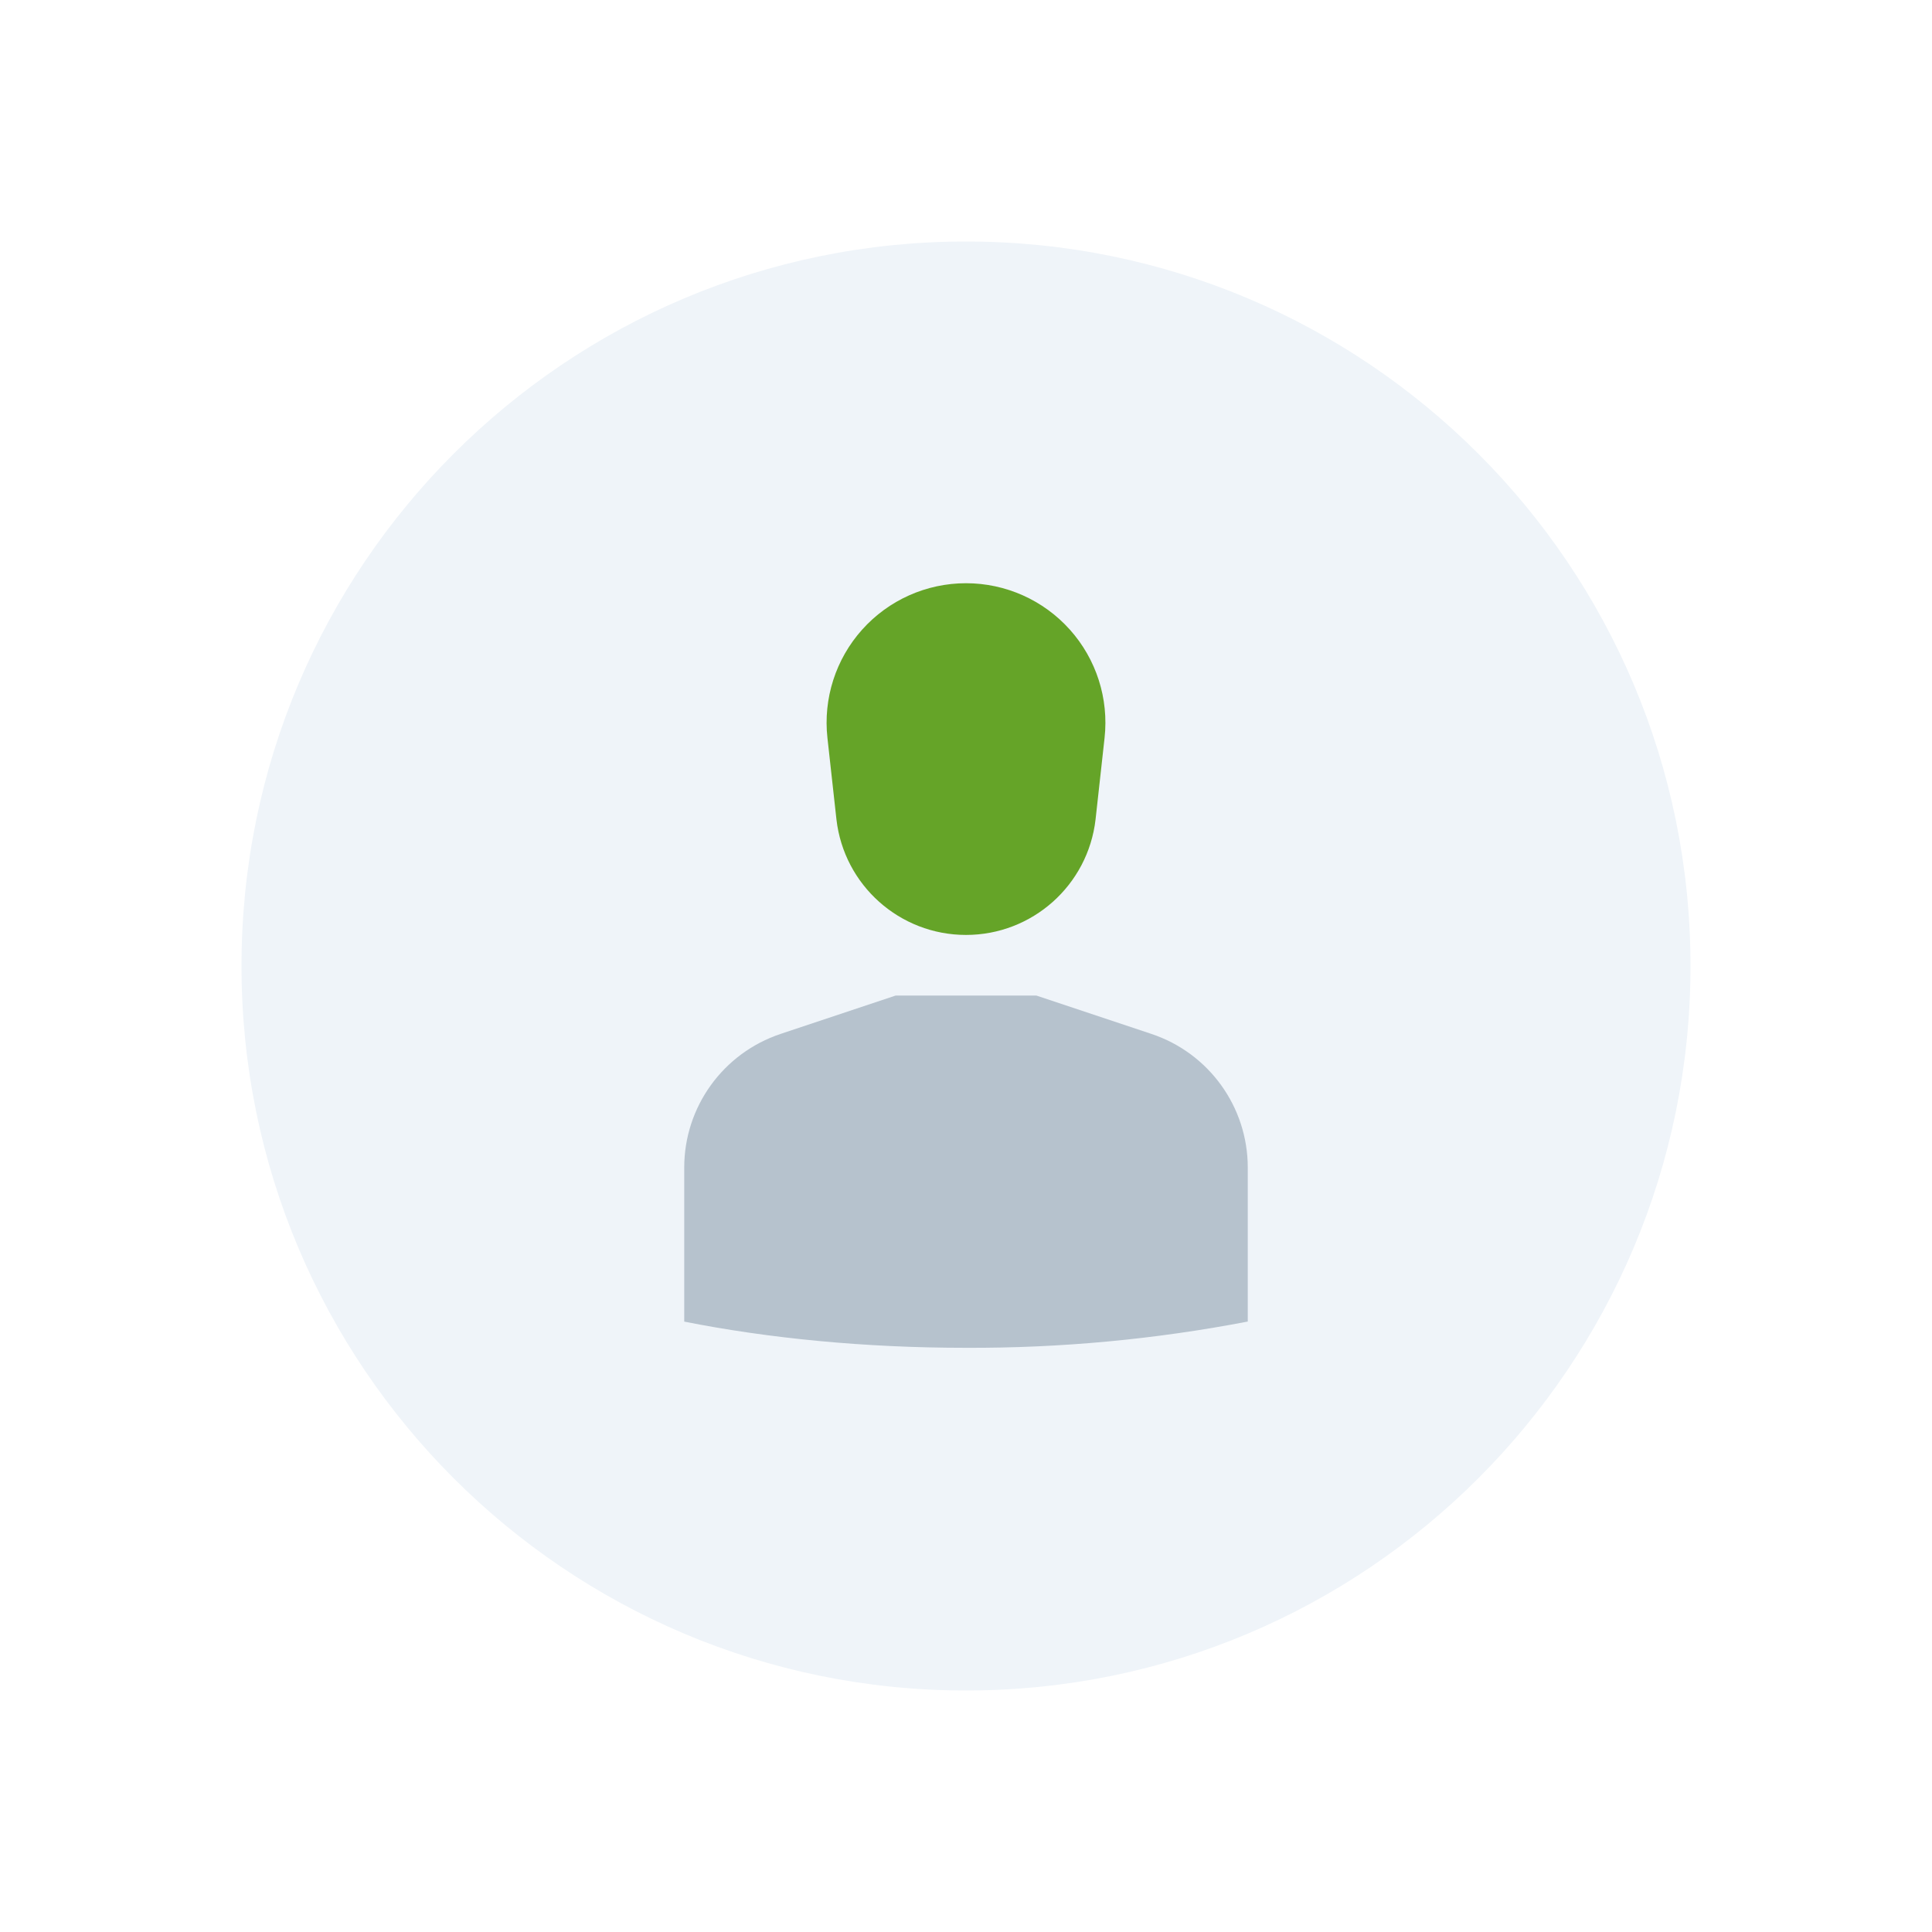
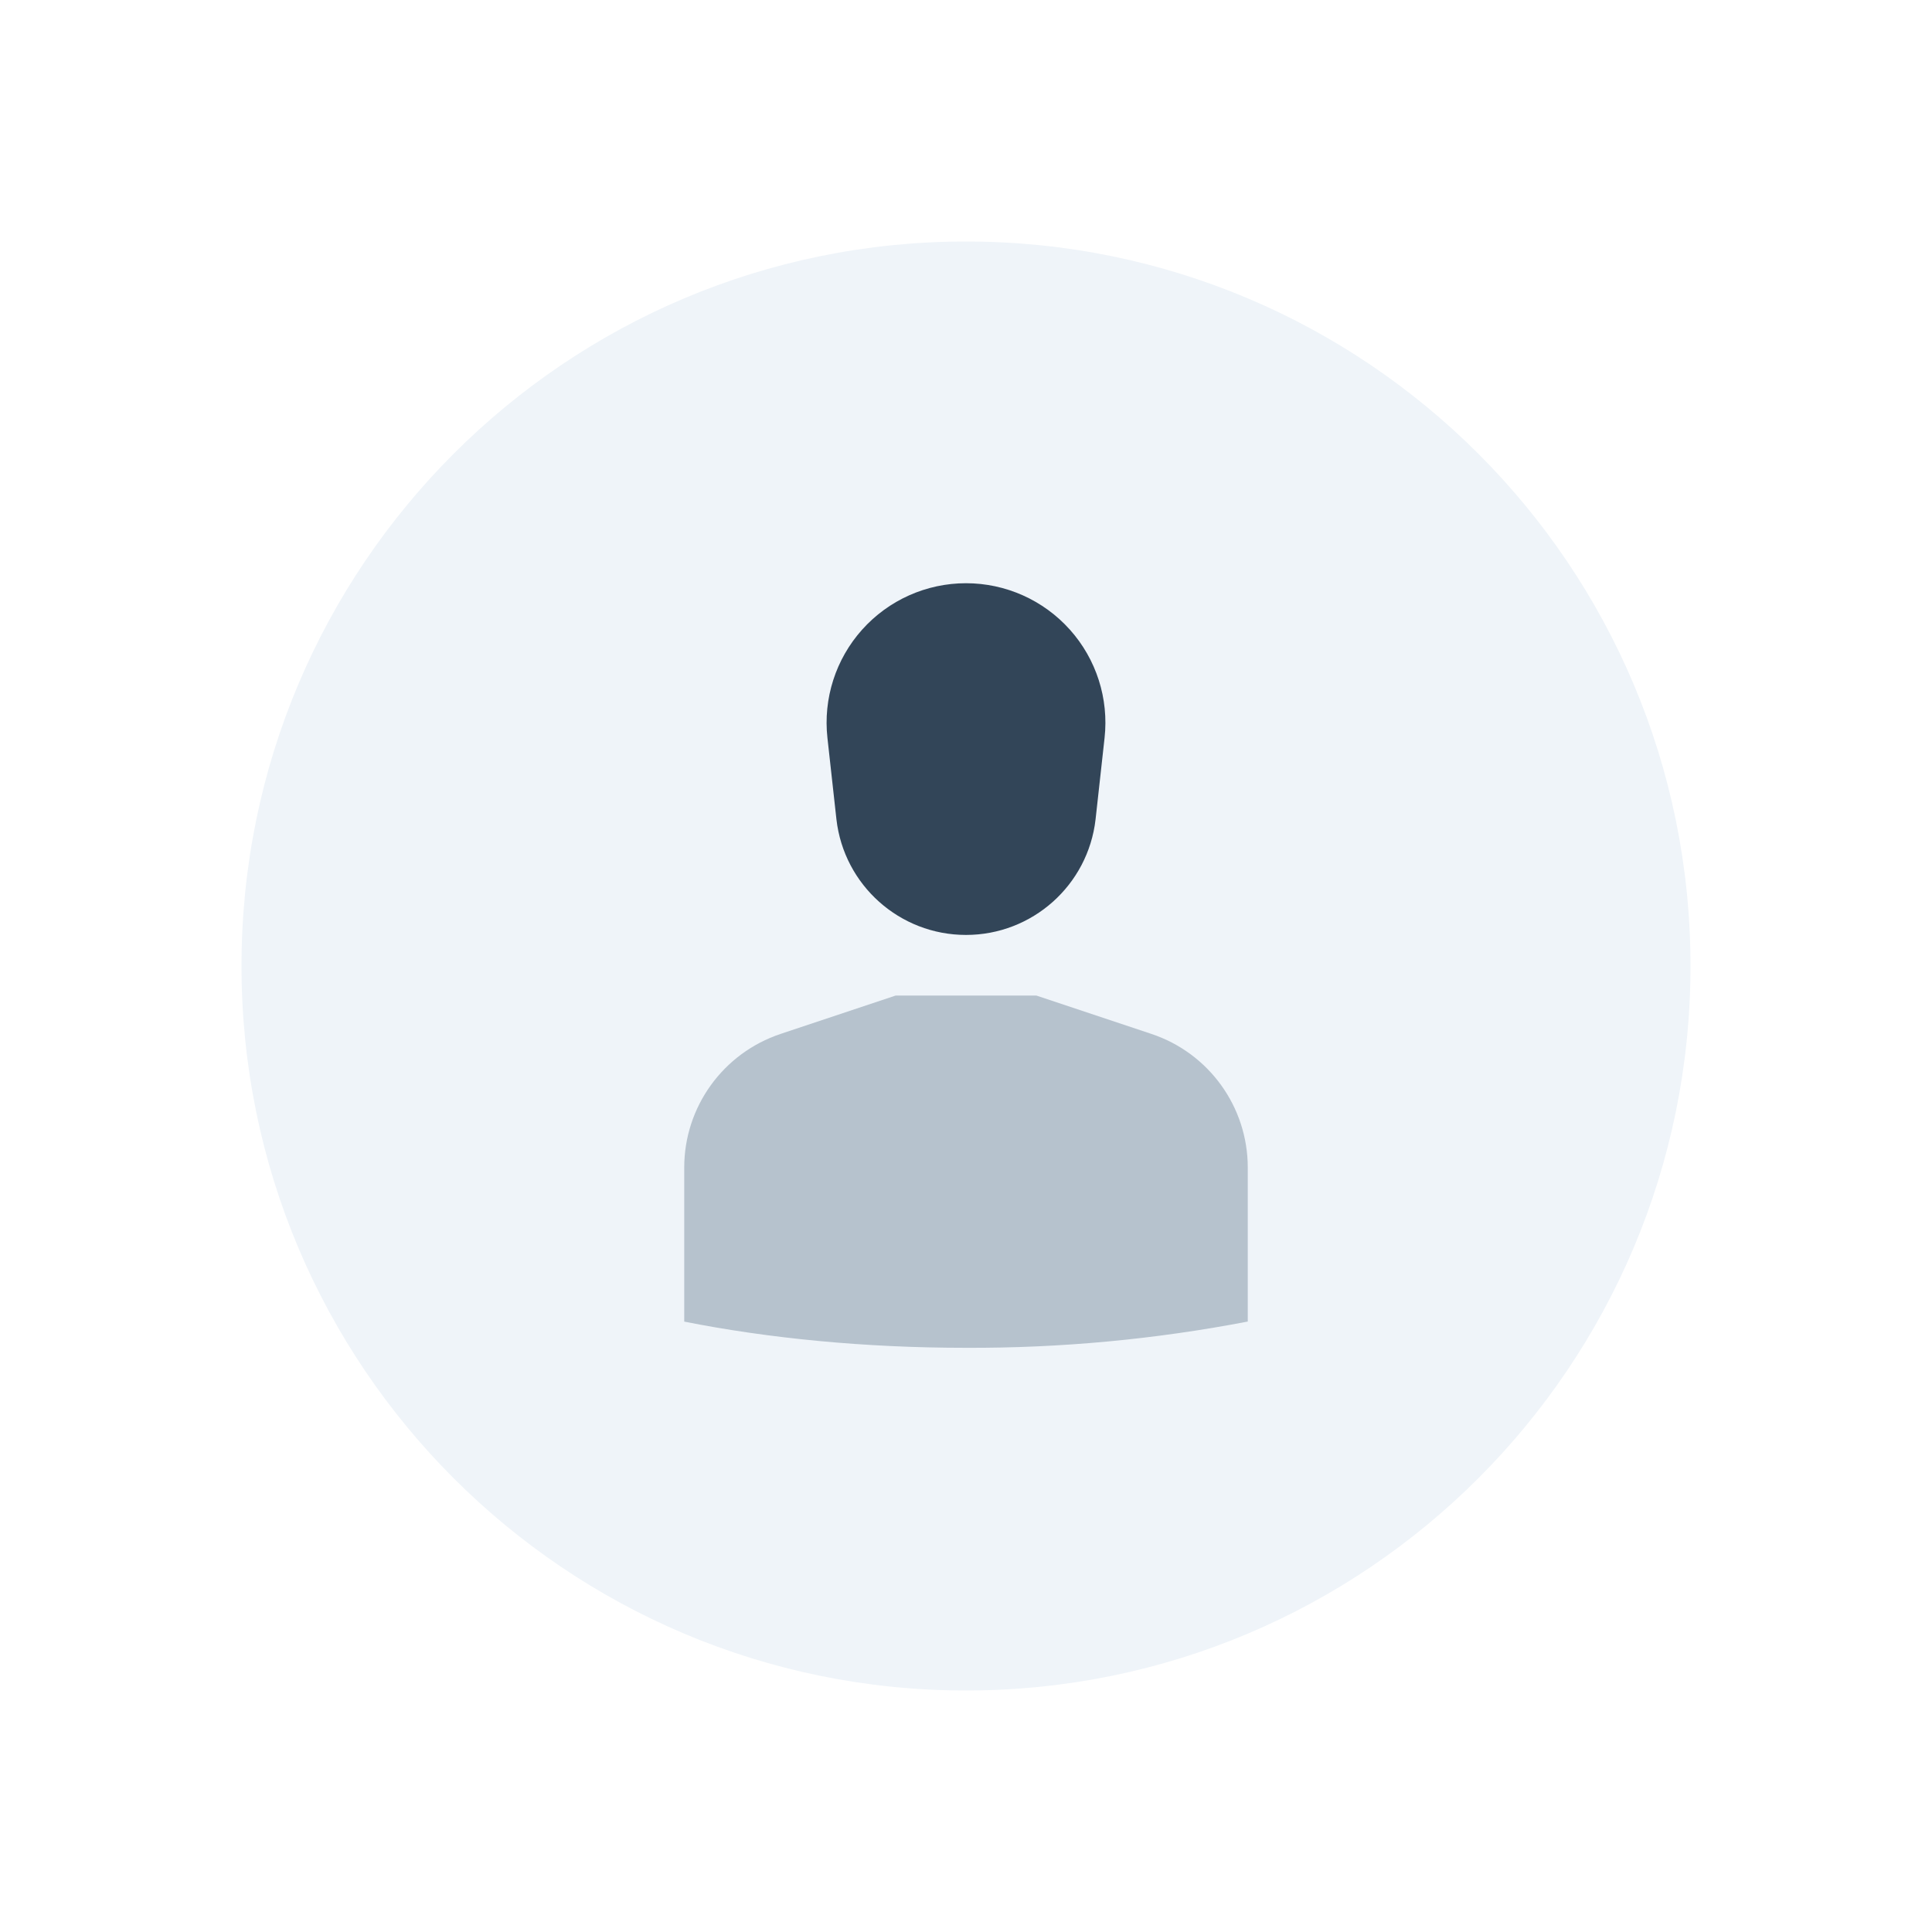
<svg xmlns="http://www.w3.org/2000/svg" width="32" height="32" viewBox="0 0 32 32">
  <g fill="none" fill-rule="evenodd">
    <circle cx="16" cy="16" r="12" fill="#EFF4F9" fill-rule="nonzero" />
    <path fill="#B6C2CD" d="M11.333 21.89v-2.551c0-1.005.643-1.896 1.596-2.214l1.904-.635h2.334l1.904.635a2.333 2.333 0 0 1 1.596 2.214v2.55a24.227 24.227 0 0 1-4.667.435c-1.682 0-3.27-.157-4.667-.434z" />
-     <path fill="#65a428" d="M16 9.66a2.309 2.309 0 0 1 2.295 2.563l-.149 1.348a2.16 2.16 0 0 1-4.292 0l-.149-1.348A2.309 2.309 0 0 1 16 9.66z" />
+     <path fill="#324558" d="M16 9.66a2.309 2.309 0 0 1 2.295 2.563l-.149 1.348a2.16 2.16 0 0 1-4.292 0l-.149-1.348A2.309 2.309 0 0 1 16 9.66z" />
  </g>
</svg>
